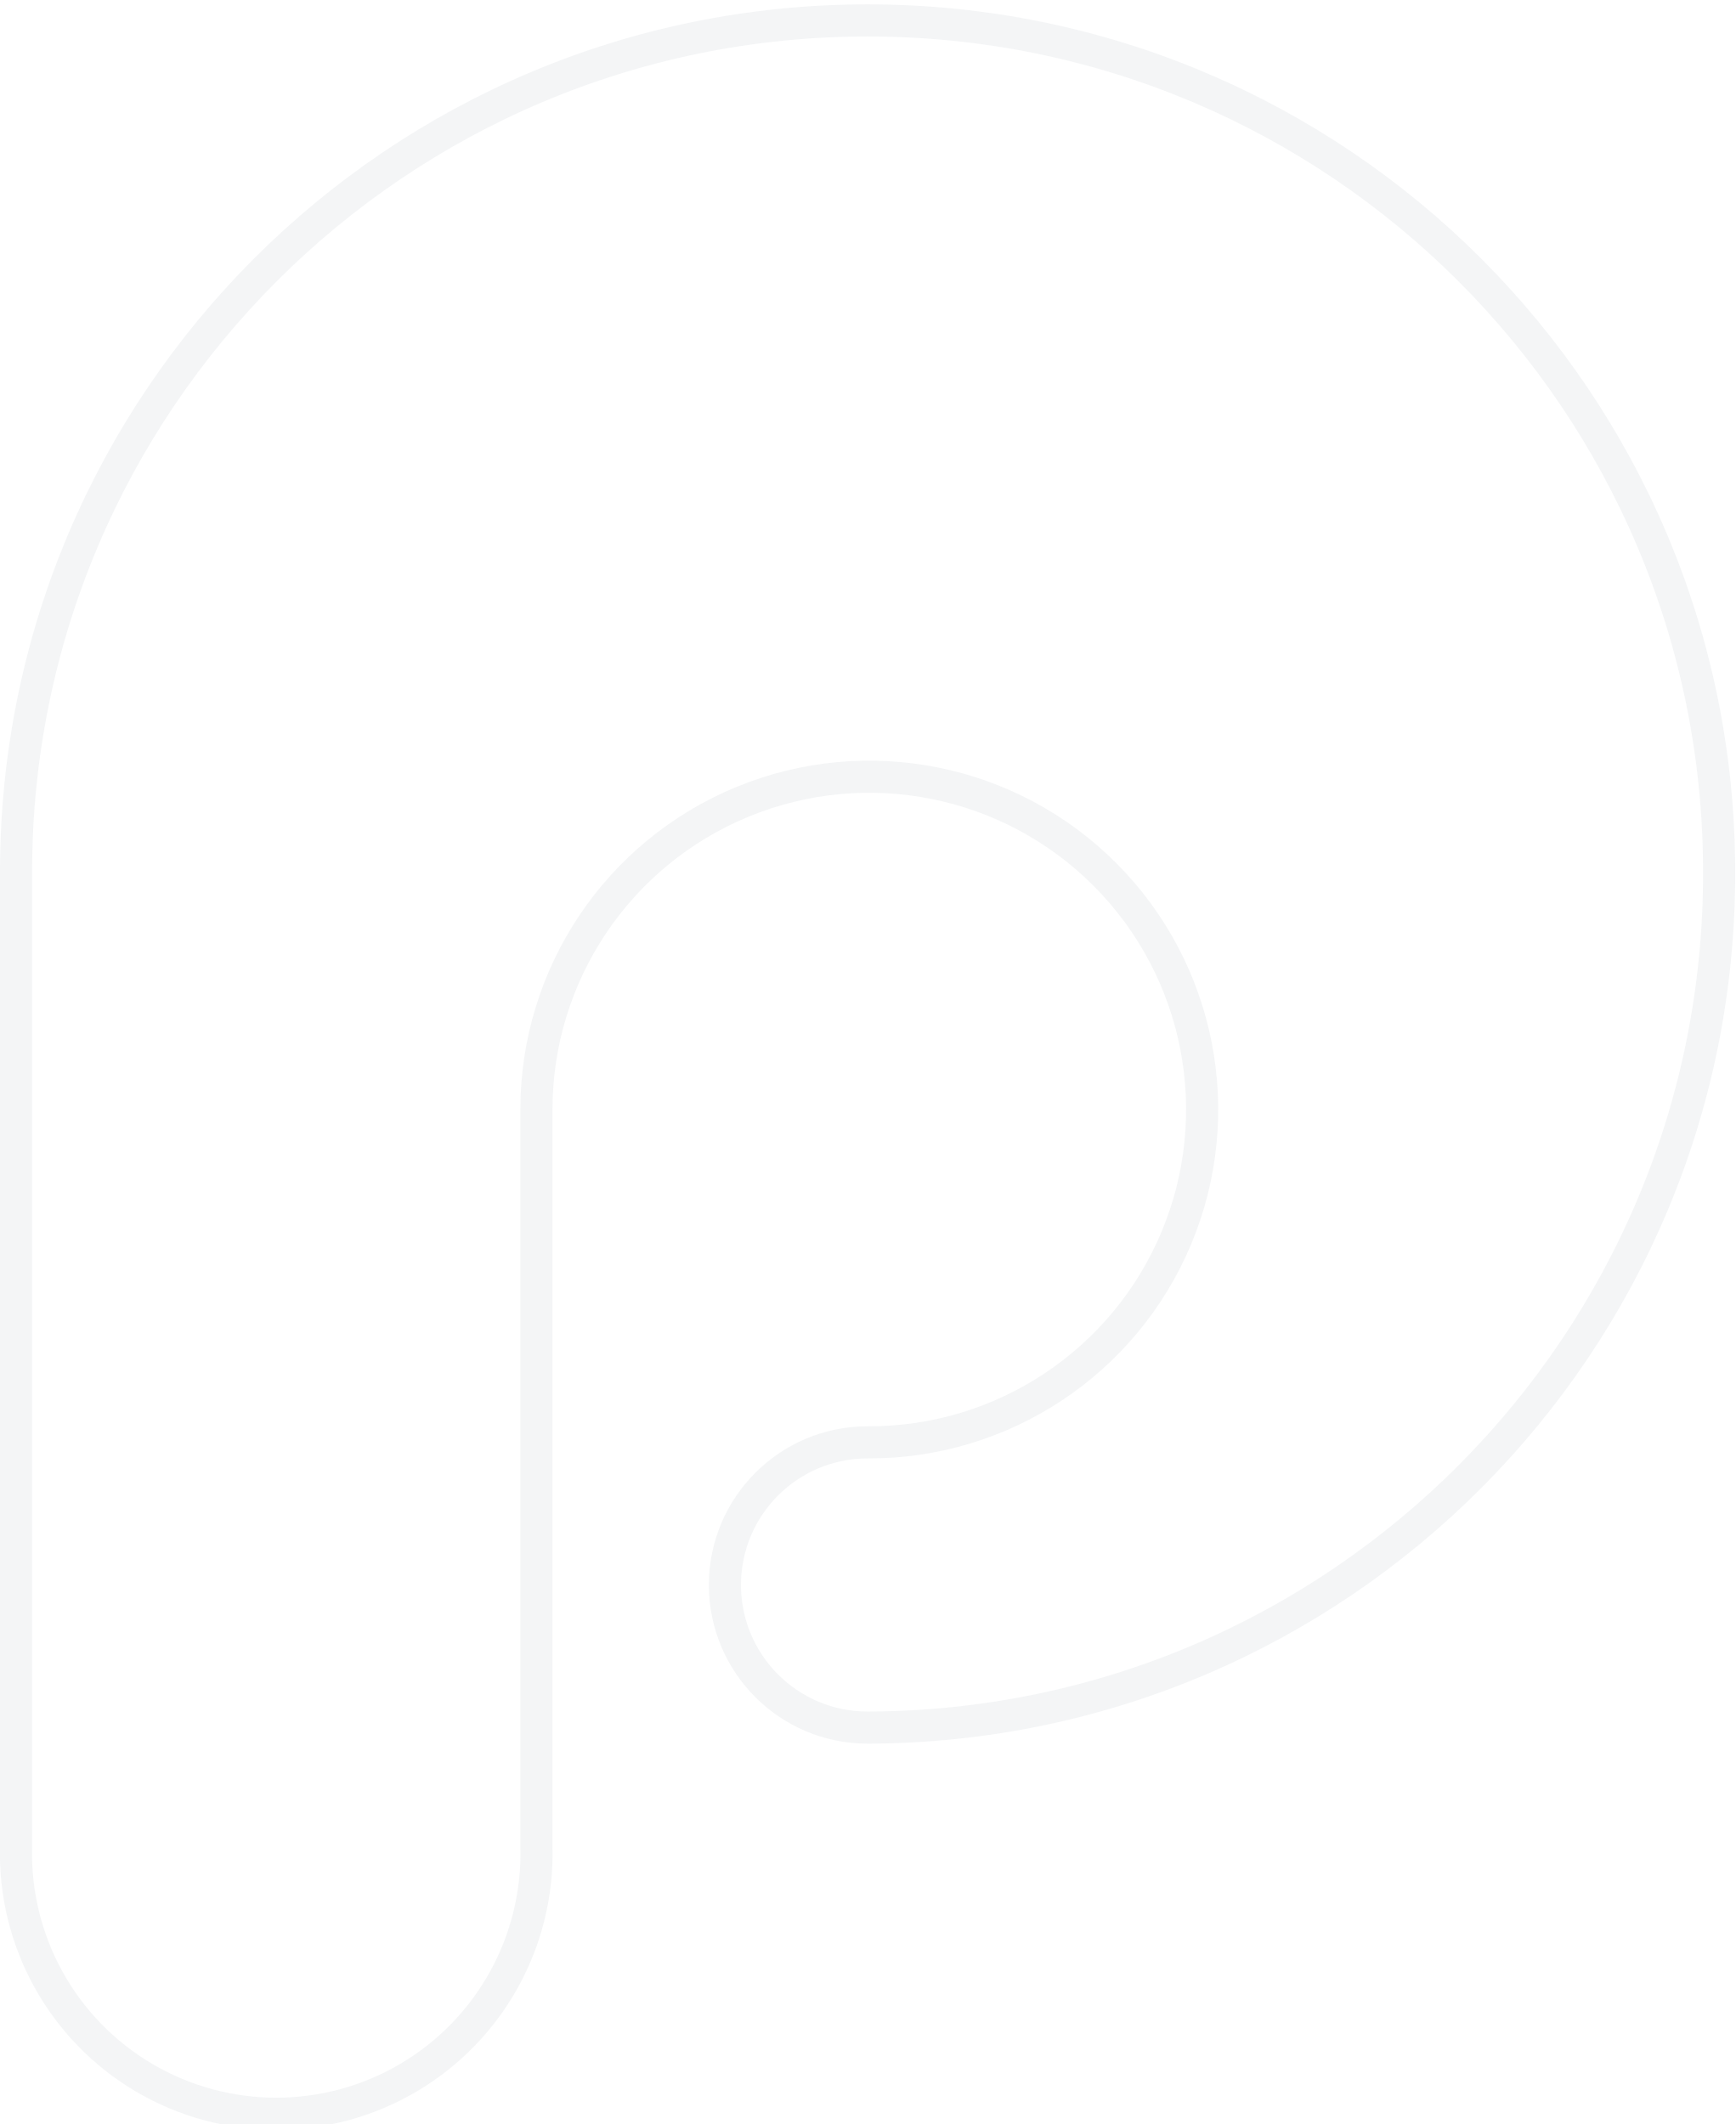
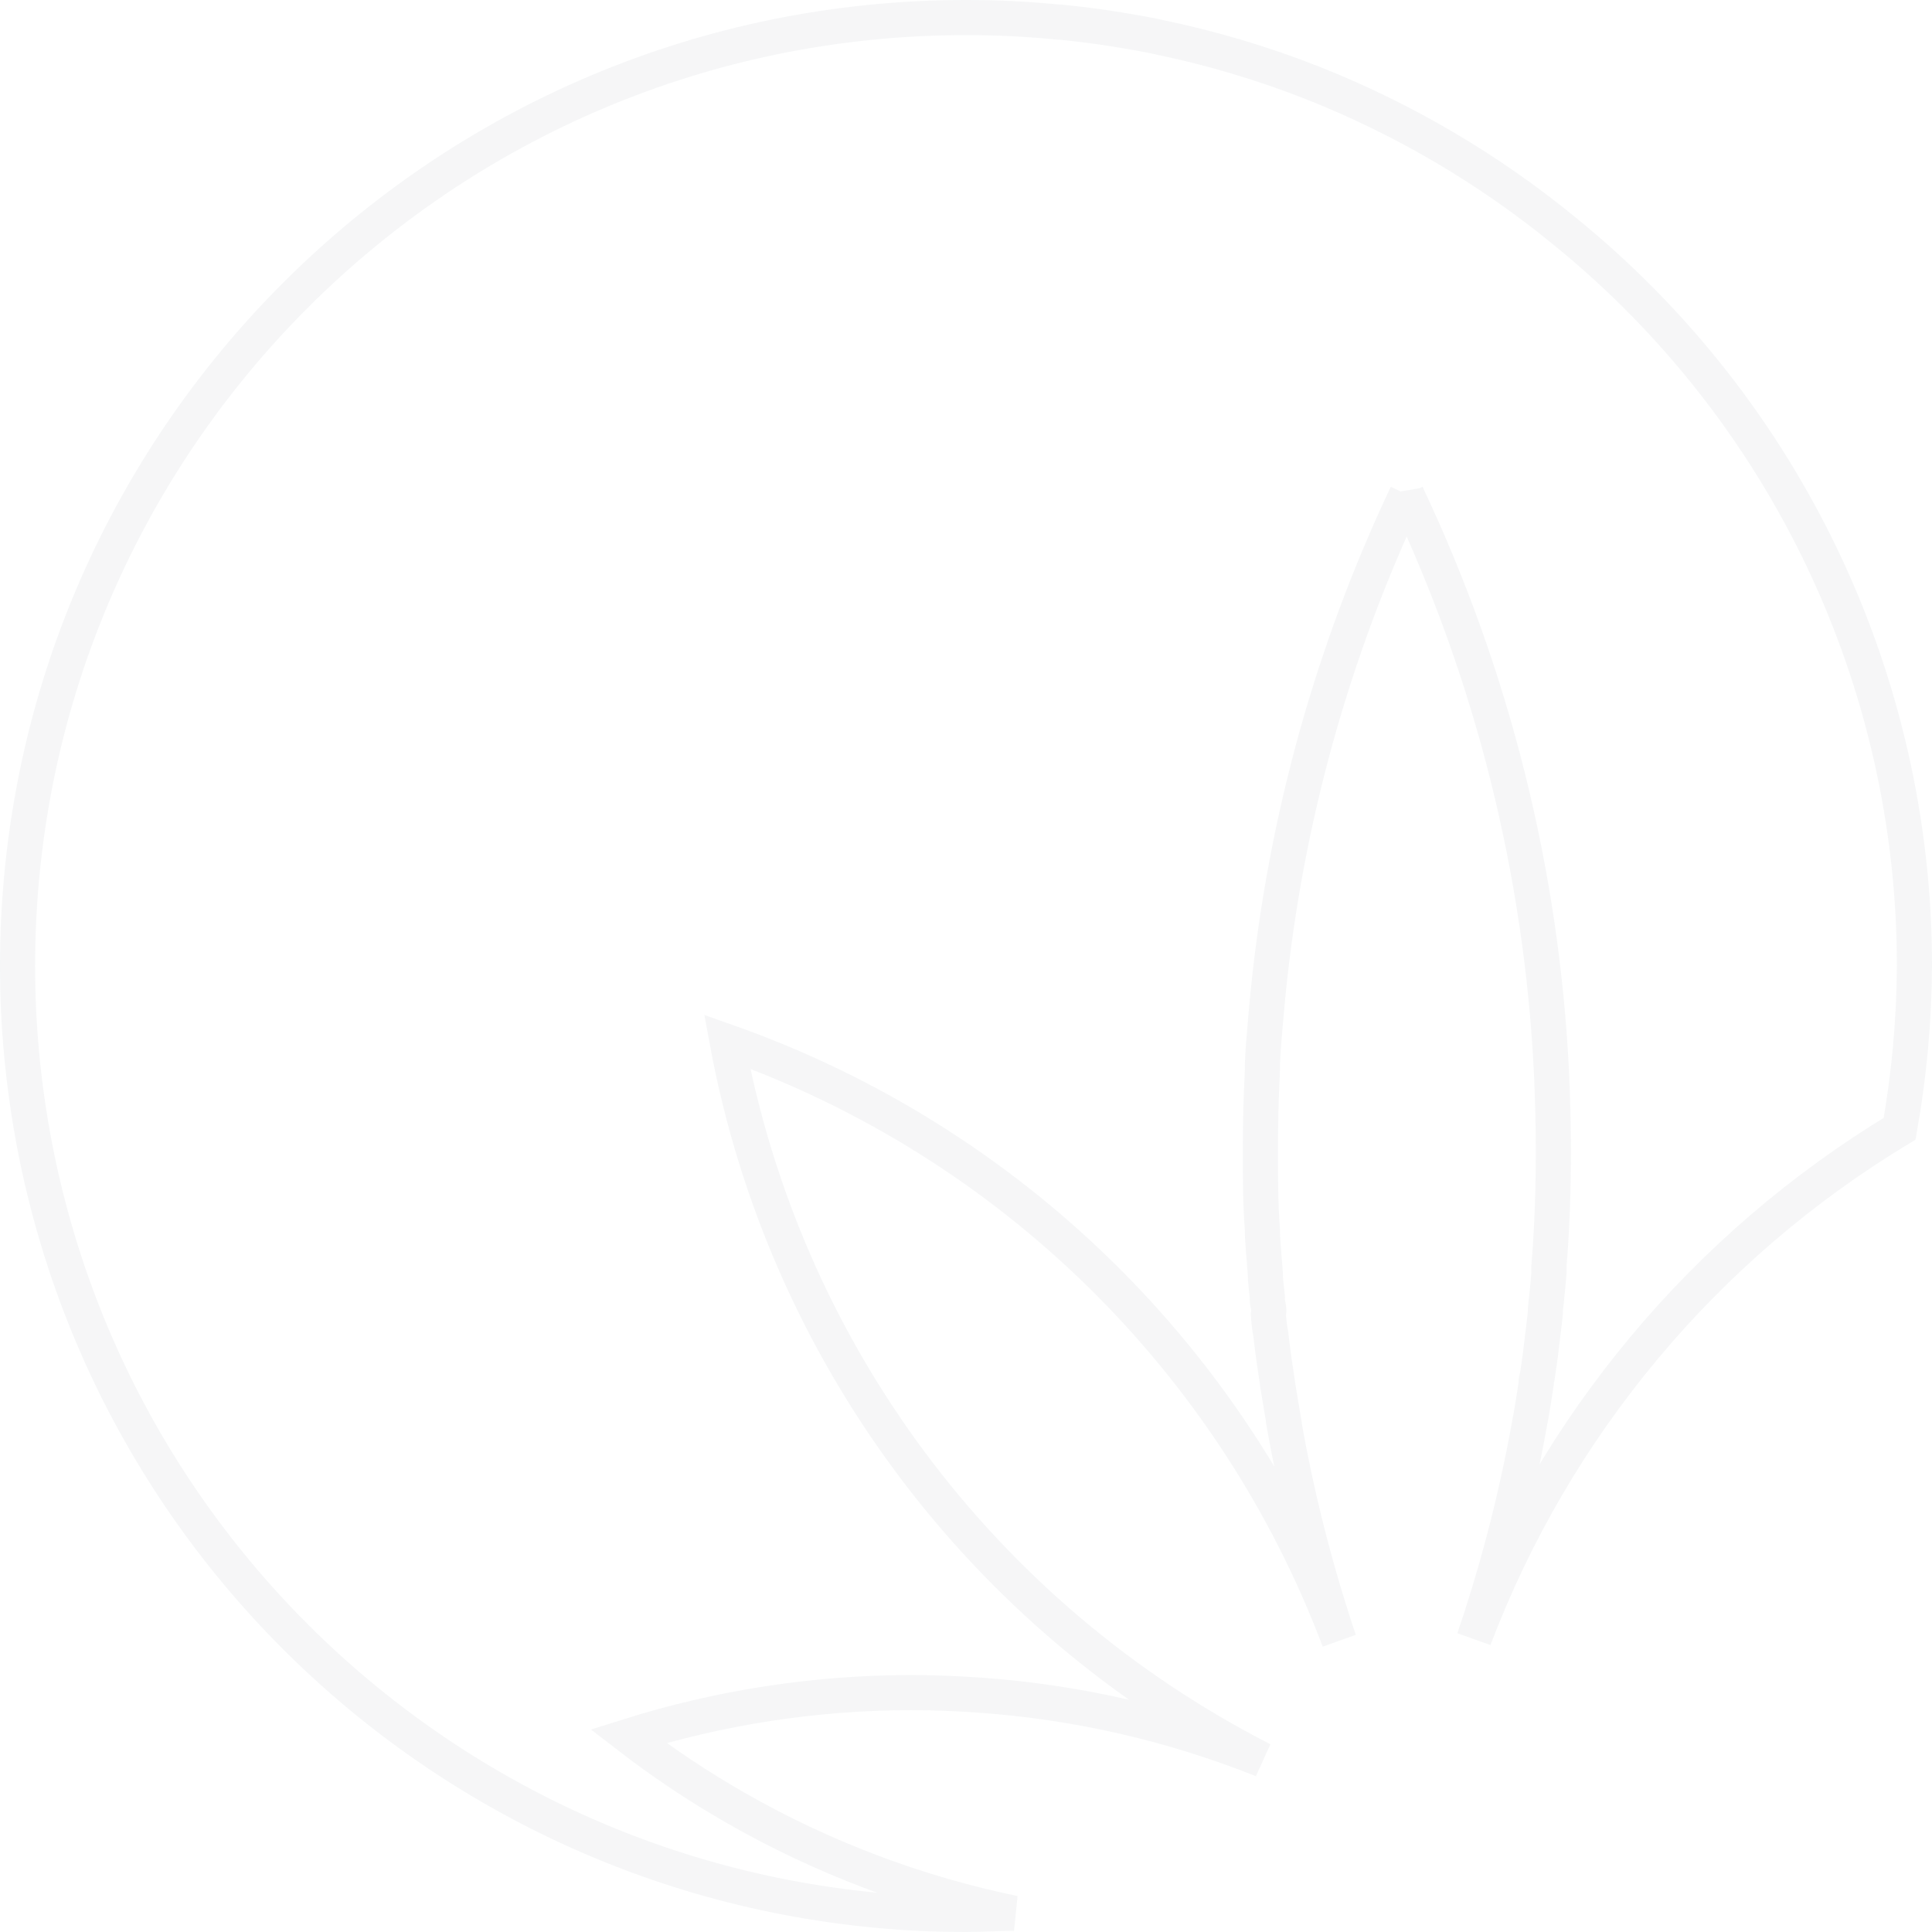
- <svg xmlns="http://www.w3.org/2000/svg" width="54" height="66.111" viewBox="0 0 54 66.111">
-   <path id="Path_186" data-name="Path 186" d="M67,36.636A26.571,26.571,0,0,1,40.5,63.273a4.439,4.439,0,0,1,0-8.879A10.359,10.359,0,1,0,30.194,44.035V66.972a8.1,8.1,0,1,1-16.194,0V36.636a26.5,26.5,0,1,1,53,0Z" transform="translate(-13.5 -9.5)" fill="none" stroke="#071f37" stroke-width="1" opacity="0.046" />
+ <svg xmlns="http://www.w3.org/2000/svg" width="55" height="55" viewBox="0 0 55 55">
+   <g transform="translate(0.5 0.5)" opacity="0.05">
+     <path d="M54,26.994a27.354,27.354,0,0,1-.422,4.64A28.931,28.931,0,0,0,41.462,46.155a42.076,42.076,0,0,0,1.413-5.243c.063-.321.127-.641.181-.966a1.307,1.307,0,0,0,.034-.177c.051-.3.1-.59.143-.886a.445.445,0,0,1,.03-.194c.046-.3.089-.6.122-.9s.076-.586.105-.882a.072.072,0,0,1,0-.03c0-.152.03-.3.042-.451.025-.232.046-.46.063-.692v-.194c.03-.354.055-.709.072-1.067.038-.73.055-1.464.055-2.2s-.021-1.506-.055-2.252a43.435,43.435,0,0,0-4.122-16.449.038.038,0,0,0,0-.025v.025A43.389,43.389,0,0,0,35.6,27.765c-.038.388-.072.78-.105,1.177s-.059.717-.059,1.084c-.038.73-.055,1.464-.055,2.2v.051c0,.738,0,1.472.055,2.2,0,.312.038.628.059.945l.025.321c0,.228.038.451.059.679a.869.869,0,0,0,.03.274.589.589,0,0,1,0,.228,4.177,4.177,0,0,0,.068.557c.025.186.03.291.051.422.025.211.055.422.089.628s.046.346.076.519c.046.3.1.586.148.877a.042.042,0,0,0,0,.038A42.549,42.549,0,0,0,37.623,46.2,28.9,28.9,0,0,0,20.2,29.153,28.846,28.846,0,0,0,35.438,49.6a26.769,26.769,0,0,0-8.054-1.843c-.645-.046-1.3-.072-1.953-.072a26.883,26.883,0,0,0-8.045,1.24,26.664,26.664,0,0,0,3.029,2.025h0a26.86,26.86,0,0,0,7.952,3.016c-.451,0-.911.034-1.371.034A27,27,0,0,1,.114,29.486Q0,28.257,0,26.994A27,27,0,0,1,27,0a26.078,26.078,0,0,1,2.645.131H29.7c.738.072,1.468.177,2.19.308.207.038.422.076.616.122a26.667,26.667,0,0,1,4.362,1.3,27,27,0,0,1,7.172,4.218h0A26.924,26.924,0,0,1,54,26.994Z" transform="translate(0 0)" fill="none" stroke="#36495d" stroke-width="1" />
+   </g>
</svg>
